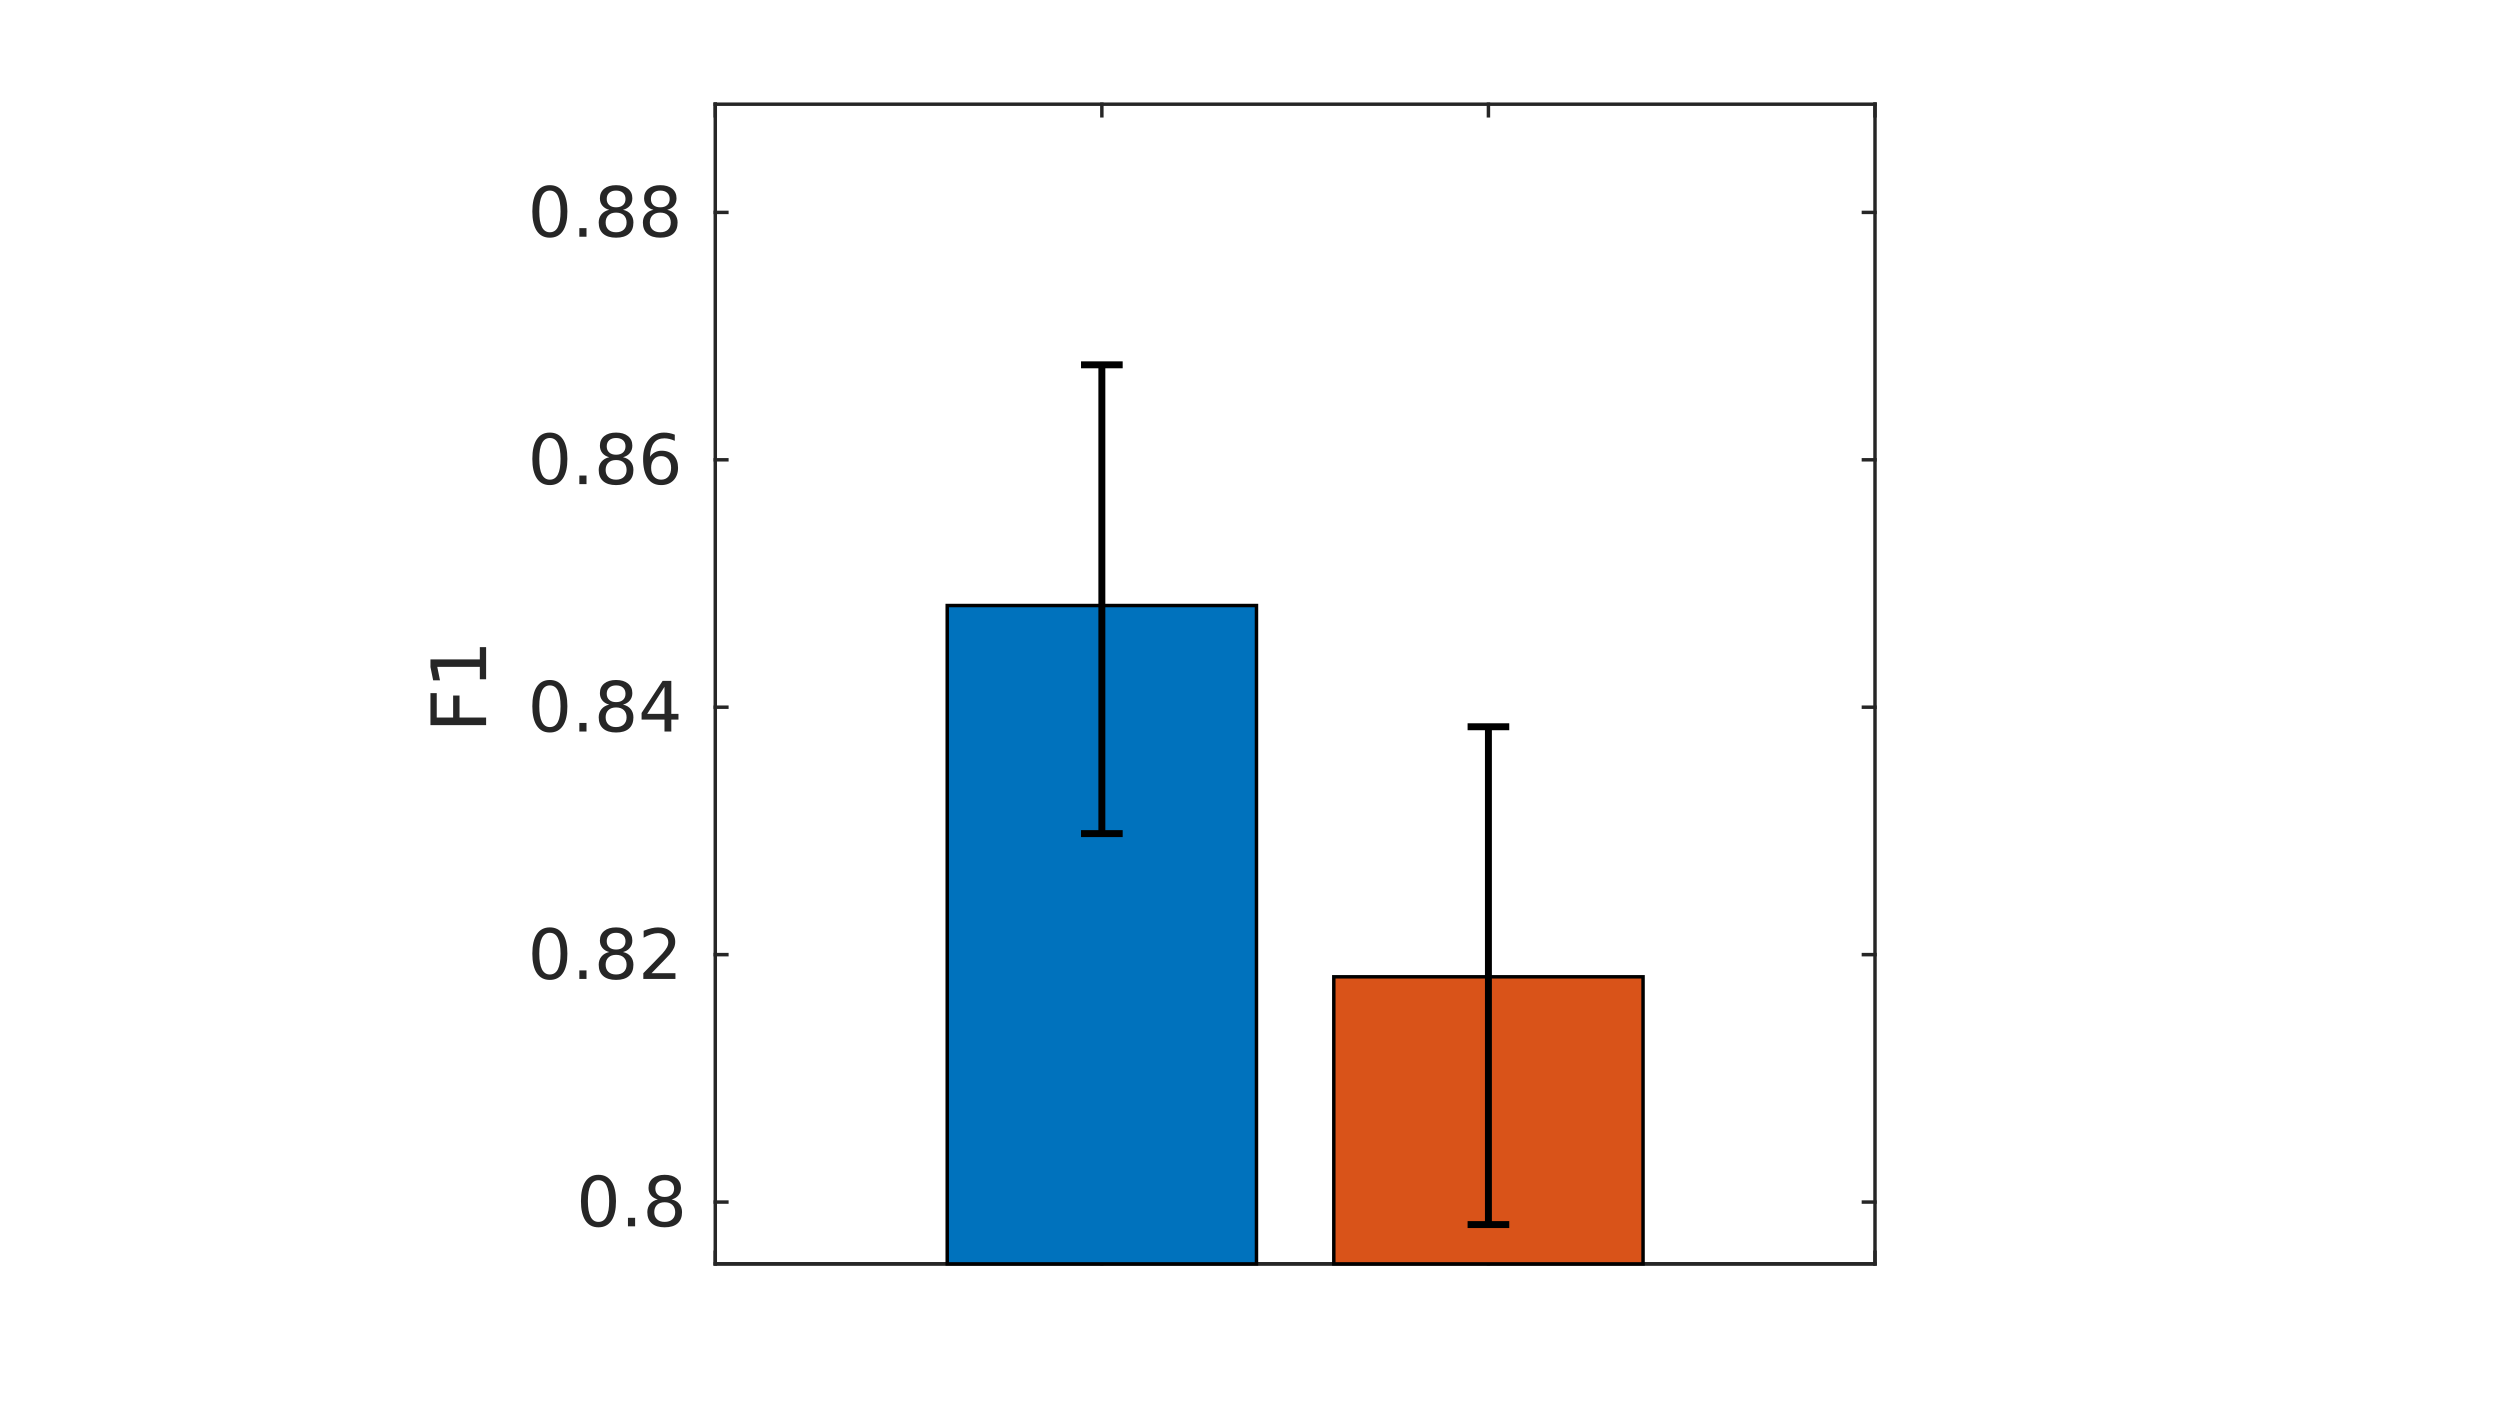
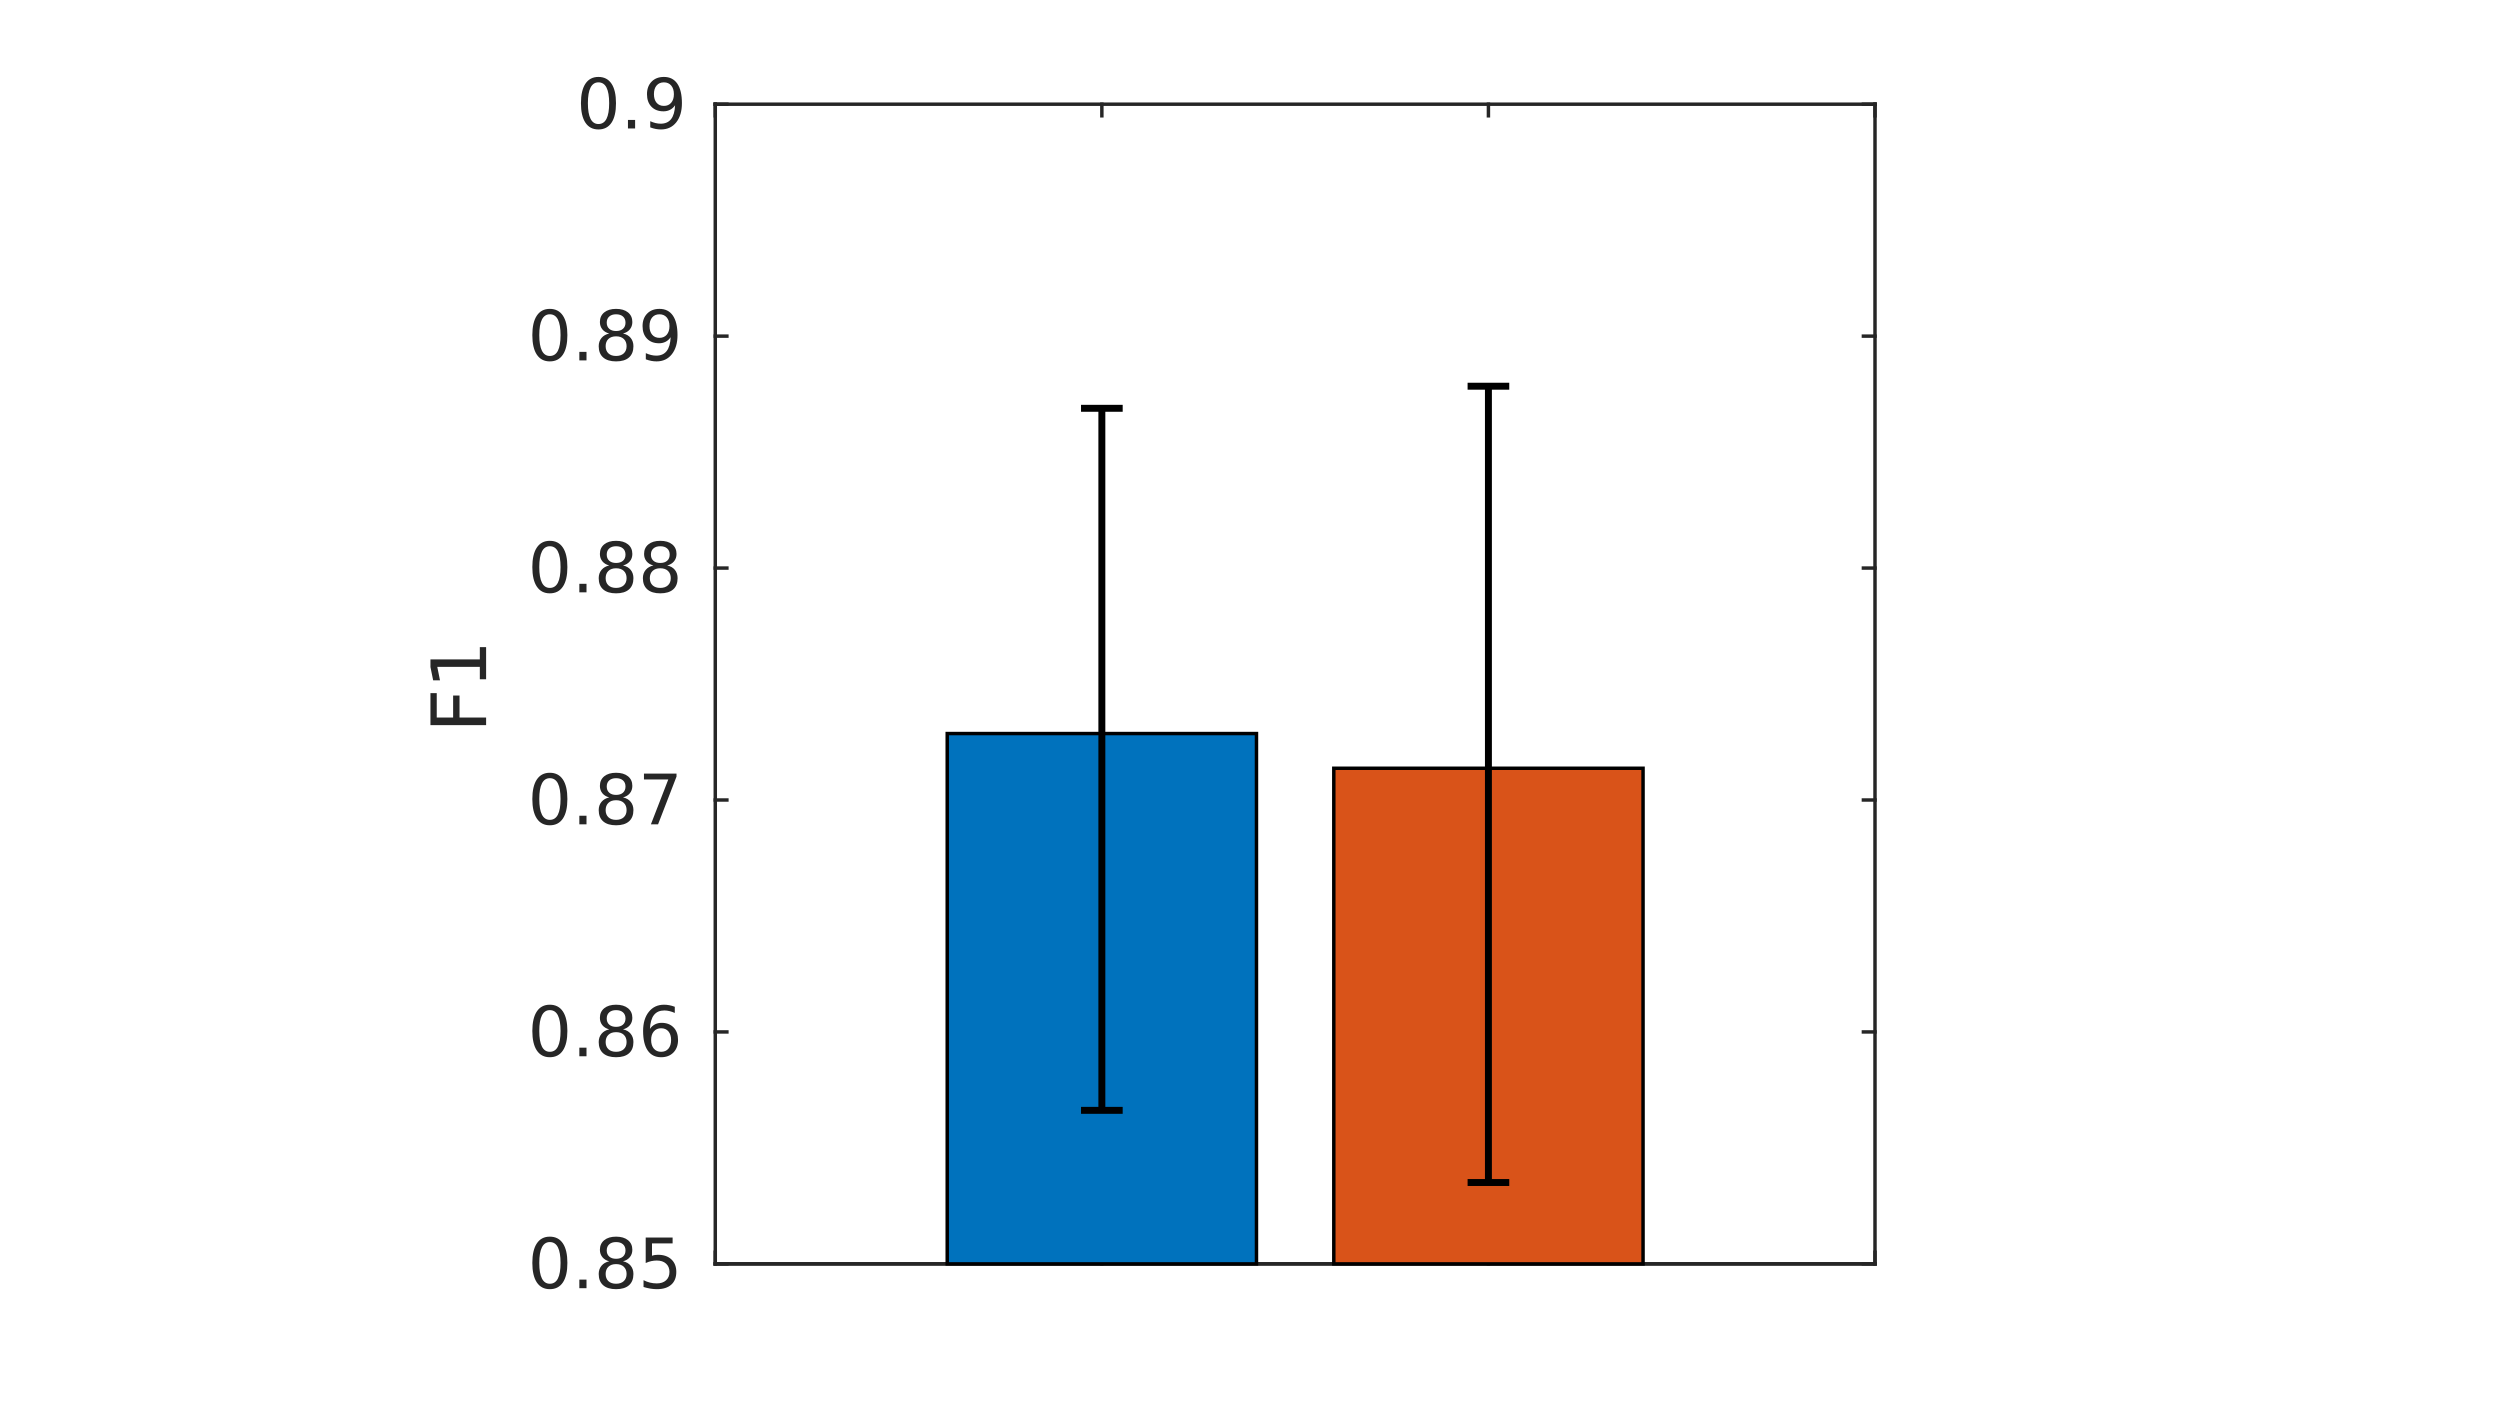
<svg xmlns="http://www.w3.org/2000/svg" style="fill-opacity:1; color-rendering:auto; color-interpolation:auto; text-rendering:auto; stroke:black; stroke-linecap:square; stroke-miterlimit:10; shape-rendering:auto; stroke-opacity:1; fill:black; stroke-dasharray:none; font-weight:normal; stroke-width:1; font-family:'Dialog'; font-style:normal; stroke-linejoin:miter; font-size:12px; stroke-dashoffset:0; image-rendering:auto;" width="360" height="204">
  <defs id="genericDefs" />
  <g>
    <defs id="defs1">
      <clipPath clipPathUnits="userSpaceOnUse" id="clipPath1">
        <path d="M0 0 L360 0 L360 204 L0 204 L0 0 Z" />
      </clipPath>
    </defs>
    <g style="fill:white; stroke:white;">
      <rect x="0" y="0" width="360" style="clip-path:url(#clipPath1); stroke:none;" height="204" />
    </g>
    <g style="fill:white; text-rendering:optimizeSpeed; color-rendering:optimizeSpeed; image-rendering:optimizeSpeed; shape-rendering:crispEdges; stroke:white; color-interpolation:sRGB;">
      <rect x="0" width="360" height="204" y="0" style="stroke:none;" />
      <path style="stroke:none;" d="M103 182 L270 182 L270 15 L103 15 Z" />
    </g>
    <g style="fill:rgb(38,38,38); text-rendering:geometricPrecision; image-rendering:optimizeQuality; color-rendering:optimizeQuality; stroke-linejoin:round; stroke:rgb(38,38,38); color-interpolation:linearRGB; stroke-width:0.5;">
      <line y2="182" style="fill:none;" x1="103" x2="270" y1="182" />
      <line y2="15" style="fill:none;" x1="103" x2="270" y1="15" />
      <line y2="180.33" style="fill:none;" x1="103" x2="103" y1="182" />
      <line y2="180.33" style="fill:none;" x1="158.667" x2="158.667" y1="182" />
      <line y2="180.33" style="fill:none;" x1="214.333" x2="214.333" y1="182" />
      <line y2="180.33" style="fill:none;" x1="270" x2="270" y1="182" />
      <line y2="16.67" style="fill:none;" x1="103" x2="103" y1="15" />
      <line y2="16.67" style="fill:none;" x1="158.667" x2="158.667" y1="15" />
      <line y2="16.67" style="fill:none;" x1="214.333" x2="214.333" y1="15" />
      <line y2="16.67" style="fill:none;" x1="270" x2="270" y1="15" />
      <line y2="15" style="fill:none;" x1="103" x2="103" y1="182" />
      <line y2="15" style="fill:none;" x1="270" x2="270" y1="182" />
-       <line y2="173.093" style="fill:none;" x1="103" x2="104.67" y1="173.093" />
-       <line y2="137.467" style="fill:none;" x1="103" x2="104.67" y1="137.467" />
-       <line y2="101.84" style="fill:none;" x1="103" x2="104.67" y1="101.84" />
-       <line y2="66.213" style="fill:none;" x1="103" x2="104.67" y1="66.213" />
-       <line y2="30.587" style="fill:none;" x1="103" x2="104.67" y1="30.587" />
-       <line y2="173.093" style="fill:none;" x1="270" x2="268.33" y1="173.093" />
-       <line y2="137.467" style="fill:none;" x1="270" x2="268.33" y1="137.467" />
-       <line y2="101.84" style="fill:none;" x1="270" x2="268.33" y1="101.84" />
-       <line y2="66.213" style="fill:none;" x1="270" x2="268.33" y1="66.213" />
-       <line y2="30.587" style="fill:none;" x1="270" x2="268.33" y1="30.587" />
+       <line y2="182" style="fill:none;" x1="103" x2="104.67" y1="182" />
+       <line y2="148.6" style="fill:none;" x1="103" x2="104.67" y1="148.6" />
+       <line y2="115.2" style="fill:none;" x1="103" x2="104.67" y1="115.2" />
+       <line y2="81.8" style="fill:none;" x1="103" x2="104.67" y1="81.8" />
+       <line y2="48.4" style="fill:none;" x1="103" x2="104.67" y1="48.4" />
+       <line y2="15" style="fill:none;" x1="103" x2="104.67" y1="15" />
+       <line y2="182" style="fill:none;" x1="270" x2="268.33" y1="182" />
+       <line y2="148.6" style="fill:none;" x1="270" x2="268.33" y1="148.6" />
+       <line y2="115.2" style="fill:none;" x1="270" x2="268.33" y1="115.2" />
+       <line y2="81.8" style="fill:none;" x1="270" x2="268.33" y1="81.8" />
+       <line y2="48.4" style="fill:none;" x1="270" x2="268.33" y1="48.4" />
+       <line y2="15" style="fill:none;" x1="270" x2="268.33" y1="15" />
    </g>
-     <g transform="translate(99,173.0933)" style="font-size:10px; fill:rgb(38,38,38); text-rendering:geometricPrecision; color-rendering:optimizeQuality; image-rendering:optimizeQuality; stroke:rgb(38,38,38); color-interpolation:linearRGB;">
-       <path style="stroke:none;" d="M-12.828 -3.141 Q-13.578 -3.141 -13.961 -2.391 Q-14.344 -1.641 -14.344 -0.141 Q-14.344 1.359 -13.961 2.109 Q-13.578 2.859 -12.828 2.859 Q-12.047 2.859 -11.664 2.109 Q-11.281 1.359 -11.281 -0.141 Q-11.281 -1.641 -11.664 -2.391 Q-12.047 -3.141 -12.828 -3.141 ZM-12.828 -3.922 Q-11.594 -3.922 -10.945 -2.953 Q-10.297 -1.984 -10.297 -0.141 Q-10.297 1.703 -10.945 2.672 Q-11.594 3.641 -12.828 3.641 Q-14.047 3.641 -14.695 2.672 Q-15.344 1.703 -15.344 -0.141 Q-15.344 -1.984 -14.695 -2.953 Q-14.047 -3.922 -12.828 -3.922 ZM-8.575 2.266 L-7.544 2.266 L-7.544 3.5 L-8.575 3.5 L-8.575 2.266 ZM-3.287 0.031 Q-3.99 0.031 -4.389 0.414 Q-4.787 0.797 -4.787 1.453 Q-4.787 2.109 -4.389 2.484 Q-3.99 2.859 -3.287 2.859 Q-2.584 2.859 -2.178 2.484 Q-1.772 2.109 -1.772 1.453 Q-1.772 0.797 -2.17 0.414 Q-2.568 0.031 -3.287 0.031 ZM-4.271 -0.375 Q-4.896 -0.531 -5.256 -0.969 Q-5.615 -1.406 -5.615 -2.031 Q-5.615 -2.906 -4.99 -3.414 Q-4.365 -3.922 -3.287 -3.922 Q-2.193 -3.922 -1.568 -3.414 Q-0.943 -2.906 -0.943 -2.031 Q-0.943 -1.406 -1.303 -0.969 Q-1.662 -0.531 -2.287 -0.375 Q-1.568 -0.219 -1.178 0.266 Q-0.787 0.75 -0.787 1.453 Q-0.787 2.516 -1.428 3.078 Q-2.068 3.641 -3.287 3.641 Q-4.49 3.641 -5.139 3.078 Q-5.787 2.516 -5.787 1.453 Q-5.787 0.75 -5.381 0.266 Q-4.975 -0.219 -4.271 -0.375 ZM-4.631 -1.938 Q-4.631 -1.375 -4.271 -1.055 Q-3.912 -0.734 -3.287 -0.734 Q-2.647 -0.734 -2.287 -1.055 Q-1.928 -1.375 -1.928 -1.938 Q-1.928 -2.5 -2.287 -2.82 Q-2.647 -3.141 -3.287 -3.141 Q-3.912 -3.141 -4.271 -2.82 Q-4.631 -2.5 -4.631 -1.938 Z" />
+     <g transform="translate(99,181.9999)" style="font-size:10px; fill:rgb(38,38,38); text-rendering:geometricPrecision; color-rendering:optimizeQuality; image-rendering:optimizeQuality; stroke:rgb(38,38,38); color-interpolation:linearRGB;">
+       <path style="stroke:none;" d="M-19.828 -3.141 Q-20.578 -3.141 -20.961 -2.391 Q-21.344 -1.641 -21.344 -0.141 Q-21.344 1.359 -20.961 2.109 Q-20.578 2.859 -19.828 2.859 Q-19.047 2.859 -18.664 2.109 Q-18.281 1.359 -18.281 -0.141 Q-18.281 -1.641 -18.664 -2.391 Q-19.047 -3.141 -19.828 -3.141 ZM-19.828 -3.922 Q-18.594 -3.922 -17.945 -2.953 Q-17.297 -1.984 -17.297 -0.141 Q-17.297 1.703 -17.945 2.672 Q-18.594 3.641 -19.828 3.641 Q-21.047 3.641 -21.695 2.672 Q-22.344 1.703 -22.344 -0.141 Q-22.344 -1.984 -21.695 -2.953 Q-21.047 -3.922 -19.828 -3.922 ZM-15.575 2.266 L-14.544 2.266 L-14.544 3.5 L-15.575 3.5 L-15.575 2.266 ZM-10.287 0.031 Q-10.99 0.031 -11.389 0.414 Q-11.787 0.797 -11.787 1.453 Q-11.787 2.109 -11.389 2.484 Q-10.99 2.859 -10.287 2.859 Q-9.584 2.859 -9.178 2.484 Q-8.771 2.109 -8.771 1.453 Q-8.771 0.797 -9.17 0.414 Q-9.568 0.031 -10.287 0.031 ZM-11.271 -0.375 Q-11.896 -0.531 -12.256 -0.969 Q-12.615 -1.406 -12.615 -2.031 Q-12.615 -2.906 -11.99 -3.414 Q-11.365 -3.922 -10.287 -3.922 Q-9.193 -3.922 -8.568 -3.414 Q-7.943 -2.906 -7.943 -2.031 Q-7.943 -1.406 -8.303 -0.969 Q-8.662 -0.531 -9.287 -0.375 Q-8.568 -0.219 -8.178 0.266 Q-7.787 0.75 -7.787 1.453 Q-7.787 2.516 -8.428 3.078 Q-9.068 3.641 -10.287 3.641 Q-11.49 3.641 -12.139 3.078 Q-12.787 2.516 -12.787 1.453 Q-12.787 0.75 -12.381 0.266 Q-11.975 -0.219 -11.271 -0.375 ZM-11.631 -1.938 Q-11.631 -1.375 -11.271 -1.055 Q-10.912 -0.734 -10.287 -0.734 Q-9.646 -0.734 -9.287 -1.055 Q-8.928 -1.375 -8.928 -1.938 Q-8.928 -2.5 -9.287 -2.82 Q-9.646 -3.141 -10.287 -3.141 Q-10.912 -3.141 -11.271 -2.82 Q-11.631 -2.5 -11.631 -1.938 ZM-6.019 -3.797 L-2.144 -3.797 L-2.144 -2.953 L-5.112 -2.953 L-5.112 -1.172 Q-4.894 -1.25 -4.683 -1.281 Q-4.472 -1.312 -4.253 -1.312 Q-3.034 -1.312 -2.323 -0.648 Q-1.612 0.016 -1.612 1.156 Q-1.612 2.344 -2.339 2.992 Q-3.065 3.641 -4.409 3.641 Q-4.862 3.641 -5.339 3.562 Q-5.815 3.484 -6.331 3.328 L-6.331 2.344 Q-5.878 2.578 -5.409 2.695 Q-4.94 2.812 -4.425 2.812 Q-3.581 2.812 -3.089 2.367 Q-2.597 1.922 -2.597 1.156 Q-2.597 0.406 -3.089 -0.039 Q-3.581 -0.484 -4.425 -0.484 Q-4.815 -0.484 -5.214 -0.398 Q-5.612 -0.312 -6.019 -0.125 L-6.019 -3.797 Z" />
    </g>
-     <g transform="translate(99,137.4667)" style="font-size:10px; fill:rgb(38,38,38); text-rendering:geometricPrecision; color-rendering:optimizeQuality; image-rendering:optimizeQuality; stroke:rgb(38,38,38); color-interpolation:linearRGB;">
-       <path style="stroke:none;" d="M-19.828 -3.141 Q-20.578 -3.141 -20.961 -2.391 Q-21.344 -1.641 -21.344 -0.141 Q-21.344 1.359 -20.961 2.109 Q-20.578 2.859 -19.828 2.859 Q-19.047 2.859 -18.664 2.109 Q-18.281 1.359 -18.281 -0.141 Q-18.281 -1.641 -18.664 -2.391 Q-19.047 -3.141 -19.828 -3.141 ZM-19.828 -3.922 Q-18.594 -3.922 -17.945 -2.953 Q-17.297 -1.984 -17.297 -0.141 Q-17.297 1.703 -17.945 2.672 Q-18.594 3.641 -19.828 3.641 Q-21.047 3.641 -21.695 2.672 Q-22.344 1.703 -22.344 -0.141 Q-22.344 -1.984 -21.695 -2.953 Q-21.047 -3.922 -19.828 -3.922 ZM-15.575 2.266 L-14.544 2.266 L-14.544 3.5 L-15.575 3.5 L-15.575 2.266 ZM-10.287 0.031 Q-10.99 0.031 -11.389 0.414 Q-11.787 0.797 -11.787 1.453 Q-11.787 2.109 -11.389 2.484 Q-10.99 2.859 -10.287 2.859 Q-9.584 2.859 -9.178 2.484 Q-8.771 2.109 -8.771 1.453 Q-8.771 0.797 -9.17 0.414 Q-9.568 0.031 -10.287 0.031 ZM-11.271 -0.375 Q-11.896 -0.531 -12.256 -0.969 Q-12.615 -1.406 -12.615 -2.031 Q-12.615 -2.906 -11.99 -3.414 Q-11.365 -3.922 -10.287 -3.922 Q-9.193 -3.922 -8.568 -3.414 Q-7.943 -2.906 -7.943 -2.031 Q-7.943 -1.406 -8.303 -0.969 Q-8.662 -0.531 -9.287 -0.375 Q-8.568 -0.219 -8.178 0.266 Q-7.787 0.75 -7.787 1.453 Q-7.787 2.516 -8.428 3.078 Q-9.068 3.641 -10.287 3.641 Q-11.49 3.641 -12.139 3.078 Q-12.787 2.516 -12.787 1.453 Q-12.787 0.75 -12.381 0.266 Q-11.975 -0.219 -11.271 -0.375 ZM-11.631 -1.938 Q-11.631 -1.375 -11.271 -1.055 Q-10.912 -0.734 -10.287 -0.734 Q-9.646 -0.734 -9.287 -1.055 Q-8.928 -1.375 -8.928 -1.938 Q-8.928 -2.5 -9.287 -2.82 Q-9.646 -3.141 -10.287 -3.141 Q-10.912 -3.141 -11.271 -2.82 Q-11.631 -2.5 -11.631 -1.938 ZM-5.175 2.672 L-1.737 2.672 L-1.737 3.5 L-6.362 3.5 L-6.362 2.672 Q-5.8 2.094 -4.831 1.109 Q-3.862 0.125 -3.612 -0.156 Q-3.144 -0.688 -2.956 -1.055 Q-2.769 -1.422 -2.769 -1.781 Q-2.769 -2.359 -3.175 -2.727 Q-3.581 -3.094 -4.237 -3.094 Q-4.706 -3.094 -5.214 -2.93 Q-5.722 -2.766 -6.315 -2.438 L-6.315 -3.438 Q-5.722 -3.672 -5.206 -3.797 Q-4.69 -3.922 -4.253 -3.922 Q-3.128 -3.922 -2.448 -3.359 Q-1.769 -2.797 -1.769 -1.844 Q-1.769 -1.391 -1.94 -0.992 Q-2.112 -0.594 -2.55 -0.047 Q-2.675 0.094 -3.331 0.773 Q-3.987 1.453 -5.175 2.672 Z" />
-     </g>
-     <g transform="translate(99,101.84)" style="font-size:10px; fill:rgb(38,38,38); text-rendering:geometricPrecision; color-rendering:optimizeQuality; image-rendering:optimizeQuality; stroke:rgb(38,38,38); color-interpolation:linearRGB;">
-       <path style="stroke:none;" d="M-19.828 -3.141 Q-20.578 -3.141 -20.961 -2.391 Q-21.344 -1.641 -21.344 -0.141 Q-21.344 1.359 -20.961 2.109 Q-20.578 2.859 -19.828 2.859 Q-19.047 2.859 -18.664 2.109 Q-18.281 1.359 -18.281 -0.141 Q-18.281 -1.641 -18.664 -2.391 Q-19.047 -3.141 -19.828 -3.141 ZM-19.828 -3.922 Q-18.594 -3.922 -17.945 -2.953 Q-17.297 -1.984 -17.297 -0.141 Q-17.297 1.703 -17.945 2.672 Q-18.594 3.641 -19.828 3.641 Q-21.047 3.641 -21.695 2.672 Q-22.344 1.703 -22.344 -0.141 Q-22.344 -1.984 -21.695 -2.953 Q-21.047 -3.922 -19.828 -3.922 ZM-15.575 2.266 L-14.544 2.266 L-14.544 3.5 L-15.575 3.5 L-15.575 2.266 ZM-10.287 0.031 Q-10.99 0.031 -11.389 0.414 Q-11.787 0.797 -11.787 1.453 Q-11.787 2.109 -11.389 2.484 Q-10.99 2.859 -10.287 2.859 Q-9.584 2.859 -9.178 2.484 Q-8.771 2.109 -8.771 1.453 Q-8.771 0.797 -9.17 0.414 Q-9.568 0.031 -10.287 0.031 ZM-11.271 -0.375 Q-11.896 -0.531 -12.256 -0.969 Q-12.615 -1.406 -12.615 -2.031 Q-12.615 -2.906 -11.99 -3.414 Q-11.365 -3.922 -10.287 -3.922 Q-9.193 -3.922 -8.568 -3.414 Q-7.943 -2.906 -7.943 -2.031 Q-7.943 -1.406 -8.303 -0.969 Q-8.662 -0.531 -9.287 -0.375 Q-8.568 -0.219 -8.178 0.266 Q-7.787 0.75 -7.787 1.453 Q-7.787 2.516 -8.428 3.078 Q-9.068 3.641 -10.287 3.641 Q-11.49 3.641 -12.139 3.078 Q-12.787 2.516 -12.787 1.453 Q-12.787 0.75 -12.381 0.266 Q-11.975 -0.219 -11.271 -0.375 ZM-11.631 -1.938 Q-11.631 -1.375 -11.271 -1.055 Q-10.912 -0.734 -10.287 -0.734 Q-9.646 -0.734 -9.287 -1.055 Q-8.928 -1.375 -8.928 -1.938 Q-8.928 -2.5 -9.287 -2.82 Q-9.646 -3.141 -10.287 -3.141 Q-10.912 -3.141 -11.271 -2.82 Q-11.631 -2.5 -11.631 -1.938 ZM-3.315 -2.938 L-5.8 0.953 L-3.315 0.953 L-3.315 -2.938 ZM-3.581 -3.797 L-2.331 -3.797 L-2.331 0.953 L-1.3 0.953 L-1.3 1.781 L-2.331 1.781 L-2.331 3.5 L-3.315 3.5 L-3.315 1.781 L-6.612 1.781 L-6.612 0.828 L-3.581 -3.797 Z" />
-     </g>
-     <g transform="translate(99,66.2133)" style="font-size:10px; fill:rgb(38,38,38); text-rendering:geometricPrecision; color-rendering:optimizeQuality; image-rendering:optimizeQuality; stroke:rgb(38,38,38); color-interpolation:linearRGB;">
+     <g transform="translate(99,148.5999)" style="font-size:10px; fill:rgb(38,38,38); text-rendering:geometricPrecision; color-rendering:optimizeQuality; image-rendering:optimizeQuality; stroke:rgb(38,38,38); color-interpolation:linearRGB;">
      <path style="stroke:none;" d="M-19.828 -3.141 Q-20.578 -3.141 -20.961 -2.391 Q-21.344 -1.641 -21.344 -0.141 Q-21.344 1.359 -20.961 2.109 Q-20.578 2.859 -19.828 2.859 Q-19.047 2.859 -18.664 2.109 Q-18.281 1.359 -18.281 -0.141 Q-18.281 -1.641 -18.664 -2.391 Q-19.047 -3.141 -19.828 -3.141 ZM-19.828 -3.922 Q-18.594 -3.922 -17.945 -2.953 Q-17.297 -1.984 -17.297 -0.141 Q-17.297 1.703 -17.945 2.672 Q-18.594 3.641 -19.828 3.641 Q-21.047 3.641 -21.695 2.672 Q-22.344 1.703 -22.344 -0.141 Q-22.344 -1.984 -21.695 -2.953 Q-21.047 -3.922 -19.828 -3.922 ZM-15.575 2.266 L-14.544 2.266 L-14.544 3.5 L-15.575 3.5 L-15.575 2.266 ZM-10.287 0.031 Q-10.99 0.031 -11.389 0.414 Q-11.787 0.797 -11.787 1.453 Q-11.787 2.109 -11.389 2.484 Q-10.99 2.859 -10.287 2.859 Q-9.584 2.859 -9.178 2.484 Q-8.771 2.109 -8.771 1.453 Q-8.771 0.797 -9.17 0.414 Q-9.568 0.031 -10.287 0.031 ZM-11.271 -0.375 Q-11.896 -0.531 -12.256 -0.969 Q-12.615 -1.406 -12.615 -2.031 Q-12.615 -2.906 -11.99 -3.414 Q-11.365 -3.922 -10.287 -3.922 Q-9.193 -3.922 -8.568 -3.414 Q-7.943 -2.906 -7.943 -2.031 Q-7.943 -1.406 -8.303 -0.969 Q-8.662 -0.531 -9.287 -0.375 Q-8.568 -0.219 -8.178 0.266 Q-7.787 0.75 -7.787 1.453 Q-7.787 2.516 -8.428 3.078 Q-9.068 3.641 -10.287 3.641 Q-11.49 3.641 -12.139 3.078 Q-12.787 2.516 -12.787 1.453 Q-12.787 0.75 -12.381 0.266 Q-11.975 -0.219 -11.271 -0.375 ZM-11.631 -1.938 Q-11.631 -1.375 -11.271 -1.055 Q-10.912 -0.734 -10.287 -0.734 Q-9.646 -0.734 -9.287 -1.055 Q-8.928 -1.375 -8.928 -1.938 Q-8.928 -2.5 -9.287 -2.82 Q-9.646 -3.141 -10.287 -3.141 Q-10.912 -3.141 -11.271 -2.82 Q-11.631 -2.5 -11.631 -1.938 ZM-3.8 -0.531 Q-4.456 -0.531 -4.847 -0.078 Q-5.237 0.375 -5.237 1.156 Q-5.237 1.953 -4.847 2.406 Q-4.456 2.859 -3.8 2.859 Q-3.128 2.859 -2.745 2.406 Q-2.362 1.953 -2.362 1.156 Q-2.362 0.375 -2.745 -0.078 Q-3.128 -0.531 -3.8 -0.531 ZM-1.831 -3.625 L-1.831 -2.734 Q-2.206 -2.906 -2.589 -3 Q-2.972 -3.094 -3.331 -3.094 Q-4.315 -3.094 -4.831 -2.438 Q-5.347 -1.781 -5.409 -0.438 Q-5.128 -0.859 -4.69 -1.086 Q-4.253 -1.312 -3.737 -1.312 Q-2.644 -1.312 -2.003 -0.648 Q-1.362 0.016 -1.362 1.156 Q-1.362 2.281 -2.026 2.961 Q-2.69 3.641 -3.8 3.641 Q-5.065 3.641 -5.729 2.672 Q-6.394 1.703 -6.394 -0.141 Q-6.394 -1.859 -5.573 -2.891 Q-4.753 -3.922 -3.378 -3.922 Q-3.003 -3.922 -2.628 -3.852 Q-2.253 -3.781 -1.831 -3.625 Z" />
    </g>
-     <g transform="translate(99,30.5867)" style="font-size:10px; fill:rgb(38,38,38); text-rendering:geometricPrecision; color-rendering:optimizeQuality; image-rendering:optimizeQuality; stroke:rgb(38,38,38); color-interpolation:linearRGB;">
+     <g transform="translate(99,115.2)" style="font-size:10px; fill:rgb(38,38,38); text-rendering:geometricPrecision; color-rendering:optimizeQuality; image-rendering:optimizeQuality; stroke:rgb(38,38,38); color-interpolation:linearRGB;">
+       <path style="stroke:none;" d="M-19.828 -3.141 Q-20.578 -3.141 -20.961 -2.391 Q-21.344 -1.641 -21.344 -0.141 Q-21.344 1.359 -20.961 2.109 Q-20.578 2.859 -19.828 2.859 Q-19.047 2.859 -18.664 2.109 Q-18.281 1.359 -18.281 -0.141 Q-18.281 -1.641 -18.664 -2.391 Q-19.047 -3.141 -19.828 -3.141 ZM-19.828 -3.922 Q-18.594 -3.922 -17.945 -2.953 Q-17.297 -1.984 -17.297 -0.141 Q-17.297 1.703 -17.945 2.672 Q-18.594 3.641 -19.828 3.641 Q-21.047 3.641 -21.695 2.672 Q-22.344 1.703 -22.344 -0.141 Q-22.344 -1.984 -21.695 -2.953 Q-21.047 -3.922 -19.828 -3.922 ZM-15.575 2.266 L-14.544 2.266 L-14.544 3.5 L-15.575 3.5 L-15.575 2.266 ZM-10.287 0.031 Q-10.99 0.031 -11.389 0.414 Q-11.787 0.797 -11.787 1.453 Q-11.787 2.109 -11.389 2.484 Q-10.99 2.859 -10.287 2.859 Q-9.584 2.859 -9.178 2.484 Q-8.771 2.109 -8.771 1.453 Q-8.771 0.797 -9.17 0.414 Q-9.568 0.031 -10.287 0.031 ZM-11.271 -0.375 Q-11.896 -0.531 -12.256 -0.969 Q-12.615 -1.406 -12.615 -2.031 Q-12.615 -2.906 -11.99 -3.414 Q-11.365 -3.922 -10.287 -3.922 Q-9.193 -3.922 -8.568 -3.414 Q-7.943 -2.906 -7.943 -2.031 Q-7.943 -1.406 -8.303 -0.969 Q-8.662 -0.531 -9.287 -0.375 Q-8.568 -0.219 -8.178 0.266 Q-7.787 0.75 -7.787 1.453 Q-7.787 2.516 -8.428 3.078 Q-9.068 3.641 -10.287 3.641 Q-11.49 3.641 -12.139 3.078 Q-12.787 2.516 -12.787 1.453 Q-12.787 0.75 -12.381 0.266 Q-11.975 -0.219 -11.271 -0.375 ZM-11.631 -1.938 Q-11.631 -1.375 -11.271 -1.055 Q-10.912 -0.734 -10.287 -0.734 Q-9.646 -0.734 -9.287 -1.055 Q-8.928 -1.375 -8.928 -1.938 Q-8.928 -2.5 -9.287 -2.82 Q-9.646 -3.141 -10.287 -3.141 Q-10.912 -3.141 -11.271 -2.82 Q-11.631 -2.5 -11.631 -1.938 ZM-6.269 -3.797 L-1.581 -3.797 L-1.581 -3.375 L-4.237 3.5 L-5.269 3.5 L-2.769 -2.953 L-6.269 -2.953 L-6.269 -3.797 Z" />
+     </g>
+     <g transform="translate(99,81.8)" style="font-size:10px; fill:rgb(38,38,38); text-rendering:geometricPrecision; color-rendering:optimizeQuality; image-rendering:optimizeQuality; stroke:rgb(38,38,38); color-interpolation:linearRGB;">
      <path style="stroke:none;" d="M-19.828 -3.141 Q-20.578 -3.141 -20.961 -2.391 Q-21.344 -1.641 -21.344 -0.141 Q-21.344 1.359 -20.961 2.109 Q-20.578 2.859 -19.828 2.859 Q-19.047 2.859 -18.664 2.109 Q-18.281 1.359 -18.281 -0.141 Q-18.281 -1.641 -18.664 -2.391 Q-19.047 -3.141 -19.828 -3.141 ZM-19.828 -3.922 Q-18.594 -3.922 -17.945 -2.953 Q-17.297 -1.984 -17.297 -0.141 Q-17.297 1.703 -17.945 2.672 Q-18.594 3.641 -19.828 3.641 Q-21.047 3.641 -21.695 2.672 Q-22.344 1.703 -22.344 -0.141 Q-22.344 -1.984 -21.695 -2.953 Q-21.047 -3.922 -19.828 -3.922 ZM-15.575 2.266 L-14.544 2.266 L-14.544 3.5 L-15.575 3.5 L-15.575 2.266 ZM-10.287 0.031 Q-10.99 0.031 -11.389 0.414 Q-11.787 0.797 -11.787 1.453 Q-11.787 2.109 -11.389 2.484 Q-10.99 2.859 -10.287 2.859 Q-9.584 2.859 -9.178 2.484 Q-8.771 2.109 -8.771 1.453 Q-8.771 0.797 -9.17 0.414 Q-9.568 0.031 -10.287 0.031 ZM-11.271 -0.375 Q-11.896 -0.531 -12.256 -0.969 Q-12.615 -1.406 -12.615 -2.031 Q-12.615 -2.906 -11.99 -3.414 Q-11.365 -3.922 -10.287 -3.922 Q-9.193 -3.922 -8.568 -3.414 Q-7.943 -2.906 -7.943 -2.031 Q-7.943 -1.406 -8.303 -0.969 Q-8.662 -0.531 -9.287 -0.375 Q-8.568 -0.219 -8.178 0.266 Q-7.787 0.75 -7.787 1.453 Q-7.787 2.516 -8.428 3.078 Q-9.068 3.641 -10.287 3.641 Q-11.49 3.641 -12.139 3.078 Q-12.787 2.516 -12.787 1.453 Q-12.787 0.75 -12.381 0.266 Q-11.975 -0.219 -11.271 -0.375 ZM-11.631 -1.938 Q-11.631 -1.375 -11.271 -1.055 Q-10.912 -0.734 -10.287 -0.734 Q-9.646 -0.734 -9.287 -1.055 Q-8.928 -1.375 -8.928 -1.938 Q-8.928 -2.5 -9.287 -2.82 Q-9.646 -3.141 -10.287 -3.141 Q-10.912 -3.141 -11.271 -2.82 Q-11.631 -2.5 -11.631 -1.938 ZM-3.925 0.031 Q-4.628 0.031 -5.026 0.414 Q-5.425 0.797 -5.425 1.453 Q-5.425 2.109 -5.026 2.484 Q-4.628 2.859 -3.925 2.859 Q-3.222 2.859 -2.815 2.484 Q-2.409 2.109 -2.409 1.453 Q-2.409 0.797 -2.808 0.414 Q-3.206 0.031 -3.925 0.031 ZM-4.909 -0.375 Q-5.534 -0.531 -5.894 -0.969 Q-6.253 -1.406 -6.253 -2.031 Q-6.253 -2.906 -5.628 -3.414 Q-5.003 -3.922 -3.925 -3.922 Q-2.831 -3.922 -2.206 -3.414 Q-1.581 -2.906 -1.581 -2.031 Q-1.581 -1.406 -1.94 -0.969 Q-2.3 -0.531 -2.925 -0.375 Q-2.206 -0.219 -1.815 0.266 Q-1.425 0.75 -1.425 1.453 Q-1.425 2.516 -2.065 3.078 Q-2.706 3.641 -3.925 3.641 Q-5.128 3.641 -5.776 3.078 Q-6.425 2.516 -6.425 1.453 Q-6.425 0.75 -6.019 0.266 Q-5.612 -0.219 -4.909 -0.375 ZM-5.269 -1.938 Q-5.269 -1.375 -4.909 -1.055 Q-4.55 -0.734 -3.925 -0.734 Q-3.284 -0.734 -2.925 -1.055 Q-2.565 -1.375 -2.565 -1.938 Q-2.565 -2.5 -2.925 -2.82 Q-3.284 -3.141 -3.925 -3.141 Q-4.55 -3.141 -4.909 -2.82 Q-5.269 -2.5 -5.269 -1.938 Z" />
    </g>
-     <g transform="translate(73,98.4999) rotate(-90)" style="font-size:11px; fill:rgb(38,38,38); text-rendering:geometricPrecision; color-rendering:optimizeQuality; image-rendering:optimizeQuality; stroke:rgb(38,38,38); color-interpolation:linearRGB;">
+     <g transform="translate(99,48.4)" style="font-size:10px; fill:rgb(38,38,38); text-rendering:geometricPrecision; color-rendering:optimizeQuality; image-rendering:optimizeQuality; stroke:rgb(38,38,38); color-interpolation:linearRGB;">
+       <path style="stroke:none;" d="M-19.828 -3.141 Q-20.578 -3.141 -20.961 -2.391 Q-21.344 -1.641 -21.344 -0.141 Q-21.344 1.359 -20.961 2.109 Q-20.578 2.859 -19.828 2.859 Q-19.047 2.859 -18.664 2.109 Q-18.281 1.359 -18.281 -0.141 Q-18.281 -1.641 -18.664 -2.391 Q-19.047 -3.141 -19.828 -3.141 ZM-19.828 -3.922 Q-18.594 -3.922 -17.945 -2.953 Q-17.297 -1.984 -17.297 -0.141 Q-17.297 1.703 -17.945 2.672 Q-18.594 3.641 -19.828 3.641 Q-21.047 3.641 -21.695 2.672 Q-22.344 1.703 -22.344 -0.141 Q-22.344 -1.984 -21.695 -2.953 Q-21.047 -3.922 -19.828 -3.922 ZM-15.575 2.266 L-14.544 2.266 L-14.544 3.5 L-15.575 3.5 L-15.575 2.266 ZM-10.287 0.031 Q-10.99 0.031 -11.389 0.414 Q-11.787 0.797 -11.787 1.453 Q-11.787 2.109 -11.389 2.484 Q-10.99 2.859 -10.287 2.859 Q-9.584 2.859 -9.178 2.484 Q-8.771 2.109 -8.771 1.453 Q-8.771 0.797 -9.17 0.414 Q-9.568 0.031 -10.287 0.031 ZM-11.271 -0.375 Q-11.896 -0.531 -12.256 -0.969 Q-12.615 -1.406 -12.615 -2.031 Q-12.615 -2.906 -11.99 -3.414 Q-11.365 -3.922 -10.287 -3.922 Q-9.193 -3.922 -8.568 -3.414 Q-7.943 -2.906 -7.943 -2.031 Q-7.943 -1.406 -8.303 -0.969 Q-8.662 -0.531 -9.287 -0.375 Q-8.568 -0.219 -8.178 0.266 Q-7.787 0.75 -7.787 1.453 Q-7.787 2.516 -8.428 3.078 Q-9.068 3.641 -10.287 3.641 Q-11.49 3.641 -12.139 3.078 Q-12.787 2.516 -12.787 1.453 Q-12.787 0.75 -12.381 0.266 Q-11.975 -0.219 -11.271 -0.375 ZM-11.631 -1.938 Q-11.631 -1.375 -11.271 -1.055 Q-10.912 -0.734 -10.287 -0.734 Q-9.646 -0.734 -9.287 -1.055 Q-8.928 -1.375 -8.928 -1.938 Q-8.928 -2.5 -9.287 -2.82 Q-9.646 -3.141 -10.287 -3.141 Q-10.912 -3.141 -11.271 -2.82 Q-11.631 -2.5 -11.631 -1.938 ZM-6.003 3.344 L-6.003 2.453 Q-5.628 2.625 -5.245 2.719 Q-4.862 2.812 -4.503 2.812 Q-3.519 2.812 -3.003 2.156 Q-2.487 1.5 -2.425 0.156 Q-2.706 0.578 -3.136 0.805 Q-3.565 1.031 -4.097 1.031 Q-5.19 1.031 -5.831 0.367 Q-6.472 -0.297 -6.472 -1.438 Q-6.472 -2.562 -5.808 -3.242 Q-5.144 -3.922 -4.034 -3.922 Q-2.769 -3.922 -2.104 -2.953 Q-1.44 -1.984 -1.44 -0.141 Q-1.44 1.578 -2.253 2.609 Q-3.065 3.641 -4.456 3.641 Q-4.831 3.641 -5.206 3.57 Q-5.581 3.5 -6.003 3.344 ZM-4.034 0.25 Q-3.378 0.25 -2.987 -0.203 Q-2.597 -0.656 -2.597 -1.438 Q-2.597 -2.234 -2.987 -2.688 Q-3.378 -3.141 -4.034 -3.141 Q-4.706 -3.141 -5.089 -2.688 Q-5.472 -2.234 -5.472 -1.438 Q-5.472 -0.656 -5.089 -0.203 Q-4.706 0.25 -4.034 0.25 Z" />
+     </g>
+     <g transform="translate(99,15.0001)" style="font-size:10px; fill:rgb(38,38,38); text-rendering:geometricPrecision; color-rendering:optimizeQuality; image-rendering:optimizeQuality; stroke:rgb(38,38,38); color-interpolation:linearRGB;">
+       <path style="stroke:none;" d="M-12.828 -3.141 Q-13.578 -3.141 -13.961 -2.391 Q-14.344 -1.641 -14.344 -0.141 Q-14.344 1.359 -13.961 2.109 Q-13.578 2.859 -12.828 2.859 Q-12.047 2.859 -11.664 2.109 Q-11.281 1.359 -11.281 -0.141 Q-11.281 -1.641 -11.664 -2.391 Q-12.047 -3.141 -12.828 -3.141 ZM-12.828 -3.922 Q-11.594 -3.922 -10.945 -2.953 Q-10.297 -1.984 -10.297 -0.141 Q-10.297 1.703 -10.945 2.672 Q-11.594 3.641 -12.828 3.641 Q-14.047 3.641 -14.695 2.672 Q-15.344 1.703 -15.344 -0.141 Q-15.344 -1.984 -14.695 -2.953 Q-14.047 -3.922 -12.828 -3.922 ZM-8.575 2.266 L-7.544 2.266 L-7.544 3.5 L-8.575 3.5 L-8.575 2.266 ZM-5.365 3.344 L-5.365 2.453 Q-4.99 2.625 -4.607 2.719 Q-4.225 2.812 -3.865 2.812 Q-2.881 2.812 -2.365 2.156 Q-1.85 1.5 -1.787 0.156 Q-2.068 0.578 -2.498 0.805 Q-2.928 1.031 -3.459 1.031 Q-4.553 1.031 -5.193 0.367 Q-5.834 -0.297 -5.834 -1.438 Q-5.834 -2.562 -5.17 -3.242 Q-4.506 -3.922 -3.397 -3.922 Q-2.131 -3.922 -1.467 -2.953 Q-0.803 -1.984 -0.803 -0.141 Q-0.803 1.578 -1.615 2.609 Q-2.428 3.641 -3.818 3.641 Q-4.193 3.641 -4.568 3.57 Q-4.943 3.5 -5.365 3.344 ZM-3.397 0.25 Q-2.74 0.25 -2.35 -0.203 Q-1.959 -0.656 -1.959 -1.438 Q-1.959 -2.234 -2.35 -2.688 Q-2.74 -3.141 -3.397 -3.141 Q-4.068 -3.141 -4.451 -2.688 Q-4.834 -2.234 -4.834 -1.438 Q-4.834 -0.656 -4.451 -0.203 Q-4.068 0.25 -3.397 0.25 Z" />
+     </g>
+     <g transform="translate(73,98.5) rotate(-90)" style="font-size:11px; fill:rgb(38,38,38); text-rendering:geometricPrecision; color-rendering:optimizeQuality; image-rendering:optimizeQuality; stroke:rgb(38,38,38); color-interpolation:linearRGB;">
      <path style="stroke:none;" d="M-5.922 -11.016 L-1.312 -11.016 L-1.312 -10.109 L-4.828 -10.109 L-4.828 -7.75 L-1.656 -7.75 L-1.656 -6.828 L-4.828 -6.828 L-4.828 -3 L-5.922 -3 L-5.922 -11.016 ZM0.686 -3.906 L2.468 -3.906 L2.468 -10.031 L0.53 -9.641 L0.53 -10.625 L2.452 -11.016 L3.546 -11.016 L3.546 -3.906 L5.311 -3.906 L5.311 -3 L0.686 -3 L0.686 -3.906 Z" />
    </g>
    <g style="stroke-linecap:butt; fill:rgb(38,38,38); text-rendering:geometricPrecision; image-rendering:optimizeQuality; color-rendering:optimizeQuality; stroke-linejoin:round; stroke:rgb(38,38,38); color-interpolation:linearRGB; stroke-width:0.5;">
      <line y2="182" style="fill:none;" x1="103" x2="270" y1="182" />
    </g>
    <g style="fill:rgb(0,114,189); text-rendering:optimizeSpeed; color-rendering:optimizeSpeed; image-rendering:optimizeSpeed; shape-rendering:crispEdges; stroke:rgb(0,114,189); color-interpolation:sRGB;">
-       <path style="stroke:none;" d="M180.933 182 L180.933 87.195 L136.4 87.195 L136.4 182 Z" />
+       <path style="stroke:none;" d="M180.933 182 L180.933 105.631 L136.4 105.631 L136.4 182 Z" />
    </g>
    <g style="text-rendering:geometricPrecision; stroke-width:0.5; color-interpolation:linearRGB; color-rendering:optimizeQuality; stroke-linecap:butt; image-rendering:optimizeQuality;">
-       <path d="M136.4 182 L136.4 87.195 L180.933 87.195 L180.933 182 Z" style="fill:none; fill-rule:evenodd;" />
+       <path d="M136.4 182 L136.4 105.631 L180.933 105.631 L180.933 182 Z" style="fill:none; fill-rule:evenodd;" />
    </g>
    <g style="fill:rgb(217,83,25); text-rendering:optimizeSpeed; color-rendering:optimizeSpeed; image-rendering:optimizeSpeed; shape-rendering:crispEdges; stroke:rgb(217,83,25); color-interpolation:sRGB;">
-       <path style="stroke:none;" d="M236.6 182 L236.6 140.66 L192.067 140.66 L192.067 182 Z" />
+       <path style="stroke:none;" d="M236.6 182 L236.6 110.629 L192.067 110.629 L192.067 182 Z" />
    </g>
    <g style="text-rendering:geometricPrecision; stroke-width:0.5; color-interpolation:linearRGB; color-rendering:optimizeQuality; stroke-linecap:butt; image-rendering:optimizeQuality;">
-       <path d="M192.067 182 L192.067 140.66 L236.6 140.66 L236.6 182 Z" style="fill:none; fill-rule:evenodd;" />
-       <line x1="158.667" x2="158.667" y1="87.195" style="fill:none; stroke-linejoin:round; stroke-width:1;" y2="120.039" />
-       <line x1="214.333" x2="214.333" y1="140.66" style="fill:none; stroke-linejoin:round; stroke-width:1;" y2="176.339" />
-       <line x1="158.667" x2="158.667" y1="87.195" style="fill:none; stroke-linejoin:round; stroke-width:1;" y2="52.533" />
-       <line x1="214.333" x2="214.333" y1="140.66" style="fill:none; stroke-linejoin:round; stroke-width:1;" y2="104.652" />
+       <path d="M192.067 182 L192.067 110.629 L236.6 110.629 L236.6 182 Z" style="fill:none; fill-rule:evenodd;" />
+       <line x1="158.667" x2="158.667" y1="105.631" style="fill:none; stroke-linejoin:round; stroke-width:1;" y2="159.89" />
+       <line x1="214.333" x2="214.333" y1="110.629" style="fill:none; stroke-linejoin:round; stroke-width:1;" y2="170.281" />
+       <line x1="158.667" x2="158.667" y1="105.631" style="fill:none; stroke-linejoin:round; stroke-width:1;" y2="58.795" />
+       <line x1="214.333" x2="214.333" y1="110.629" style="fill:none; stroke-linejoin:round; stroke-width:1;" y2="55.615" />
    </g>
-     <g style="text-rendering:geometricPrecision; color-rendering:optimizeQuality; color-interpolation:linearRGB; image-rendering:optimizeQuality;" transform="translate(158.6667,120.0394)">
+     <g style="text-rendering:geometricPrecision; color-rendering:optimizeQuality; color-interpolation:linearRGB; image-rendering:optimizeQuality;" transform="translate(158.6667,159.8898)">
      <path style="stroke:none;" d="M-3 0 L3 0" />
    </g>
-     <g transform="translate(158.6667,120.0394)" style="text-rendering:geometricPrecision; color-rendering:optimizeQuality; color-interpolation:linearRGB; stroke-linecap:butt; image-rendering:optimizeQuality;">
+     <g transform="translate(158.6667,159.8898)" style="text-rendering:geometricPrecision; color-rendering:optimizeQuality; color-interpolation:linearRGB; stroke-linecap:butt; image-rendering:optimizeQuality;">
      <path style="fill:none;" d="M-3 0 L3 0" />
    </g>
-     <g style="text-rendering:geometricPrecision; color-rendering:optimizeQuality; color-interpolation:linearRGB; image-rendering:optimizeQuality;" transform="translate(214.3333,176.3387)">
+     <g style="text-rendering:geometricPrecision; color-rendering:optimizeQuality; color-interpolation:linearRGB; image-rendering:optimizeQuality;" transform="translate(214.3333,170.2811)">
      <path style="stroke:none;" d="M-3 0 L3 0" />
    </g>
-     <g transform="translate(214.3333,176.3387)" style="text-rendering:geometricPrecision; color-rendering:optimizeQuality; color-interpolation:linearRGB; stroke-linecap:butt; image-rendering:optimizeQuality;">
+     <g transform="translate(214.3333,170.2811)" style="text-rendering:geometricPrecision; color-rendering:optimizeQuality; color-interpolation:linearRGB; stroke-linecap:butt; image-rendering:optimizeQuality;">
      <path style="fill:none;" d="M-3 0 L3 0" />
    </g>
-     <g style="text-rendering:geometricPrecision; color-rendering:optimizeQuality; color-interpolation:linearRGB; image-rendering:optimizeQuality;" transform="translate(158.6667,52.5335)">
+     <g style="text-rendering:geometricPrecision; color-rendering:optimizeQuality; color-interpolation:linearRGB; image-rendering:optimizeQuality;" transform="translate(158.6667,58.7952)">
      <path style="stroke:none;" d="M-3 0 L3 0" />
    </g>
-     <g transform="translate(158.6667,52.5335)" style="text-rendering:geometricPrecision; color-rendering:optimizeQuality; color-interpolation:linearRGB; stroke-linecap:butt; image-rendering:optimizeQuality;">
+     <g transform="translate(158.6667,58.7952)" style="text-rendering:geometricPrecision; color-rendering:optimizeQuality; color-interpolation:linearRGB; stroke-linecap:butt; image-rendering:optimizeQuality;">
      <path style="fill:none;" d="M-3 0 L3 0" />
    </g>
-     <g style="text-rendering:geometricPrecision; color-rendering:optimizeQuality; color-interpolation:linearRGB; image-rendering:optimizeQuality;" transform="translate(214.3333,104.652)">
+     <g style="text-rendering:geometricPrecision; color-rendering:optimizeQuality; color-interpolation:linearRGB; image-rendering:optimizeQuality;" transform="translate(214.3333,55.6147)">
      <path style="stroke:none;" d="M-3 0 L3 0" />
    </g>
-     <g transform="translate(214.3333,104.652)" style="text-rendering:geometricPrecision; color-rendering:optimizeQuality; color-interpolation:linearRGB; stroke-linecap:butt; image-rendering:optimizeQuality;">
+     <g transform="translate(214.3333,55.6147)" style="text-rendering:geometricPrecision; color-rendering:optimizeQuality; color-interpolation:linearRGB; stroke-linecap:butt; image-rendering:optimizeQuality;">
      <path style="fill:none;" d="M-3 0 L3 0" />
    </g>
  </g>
</svg>
